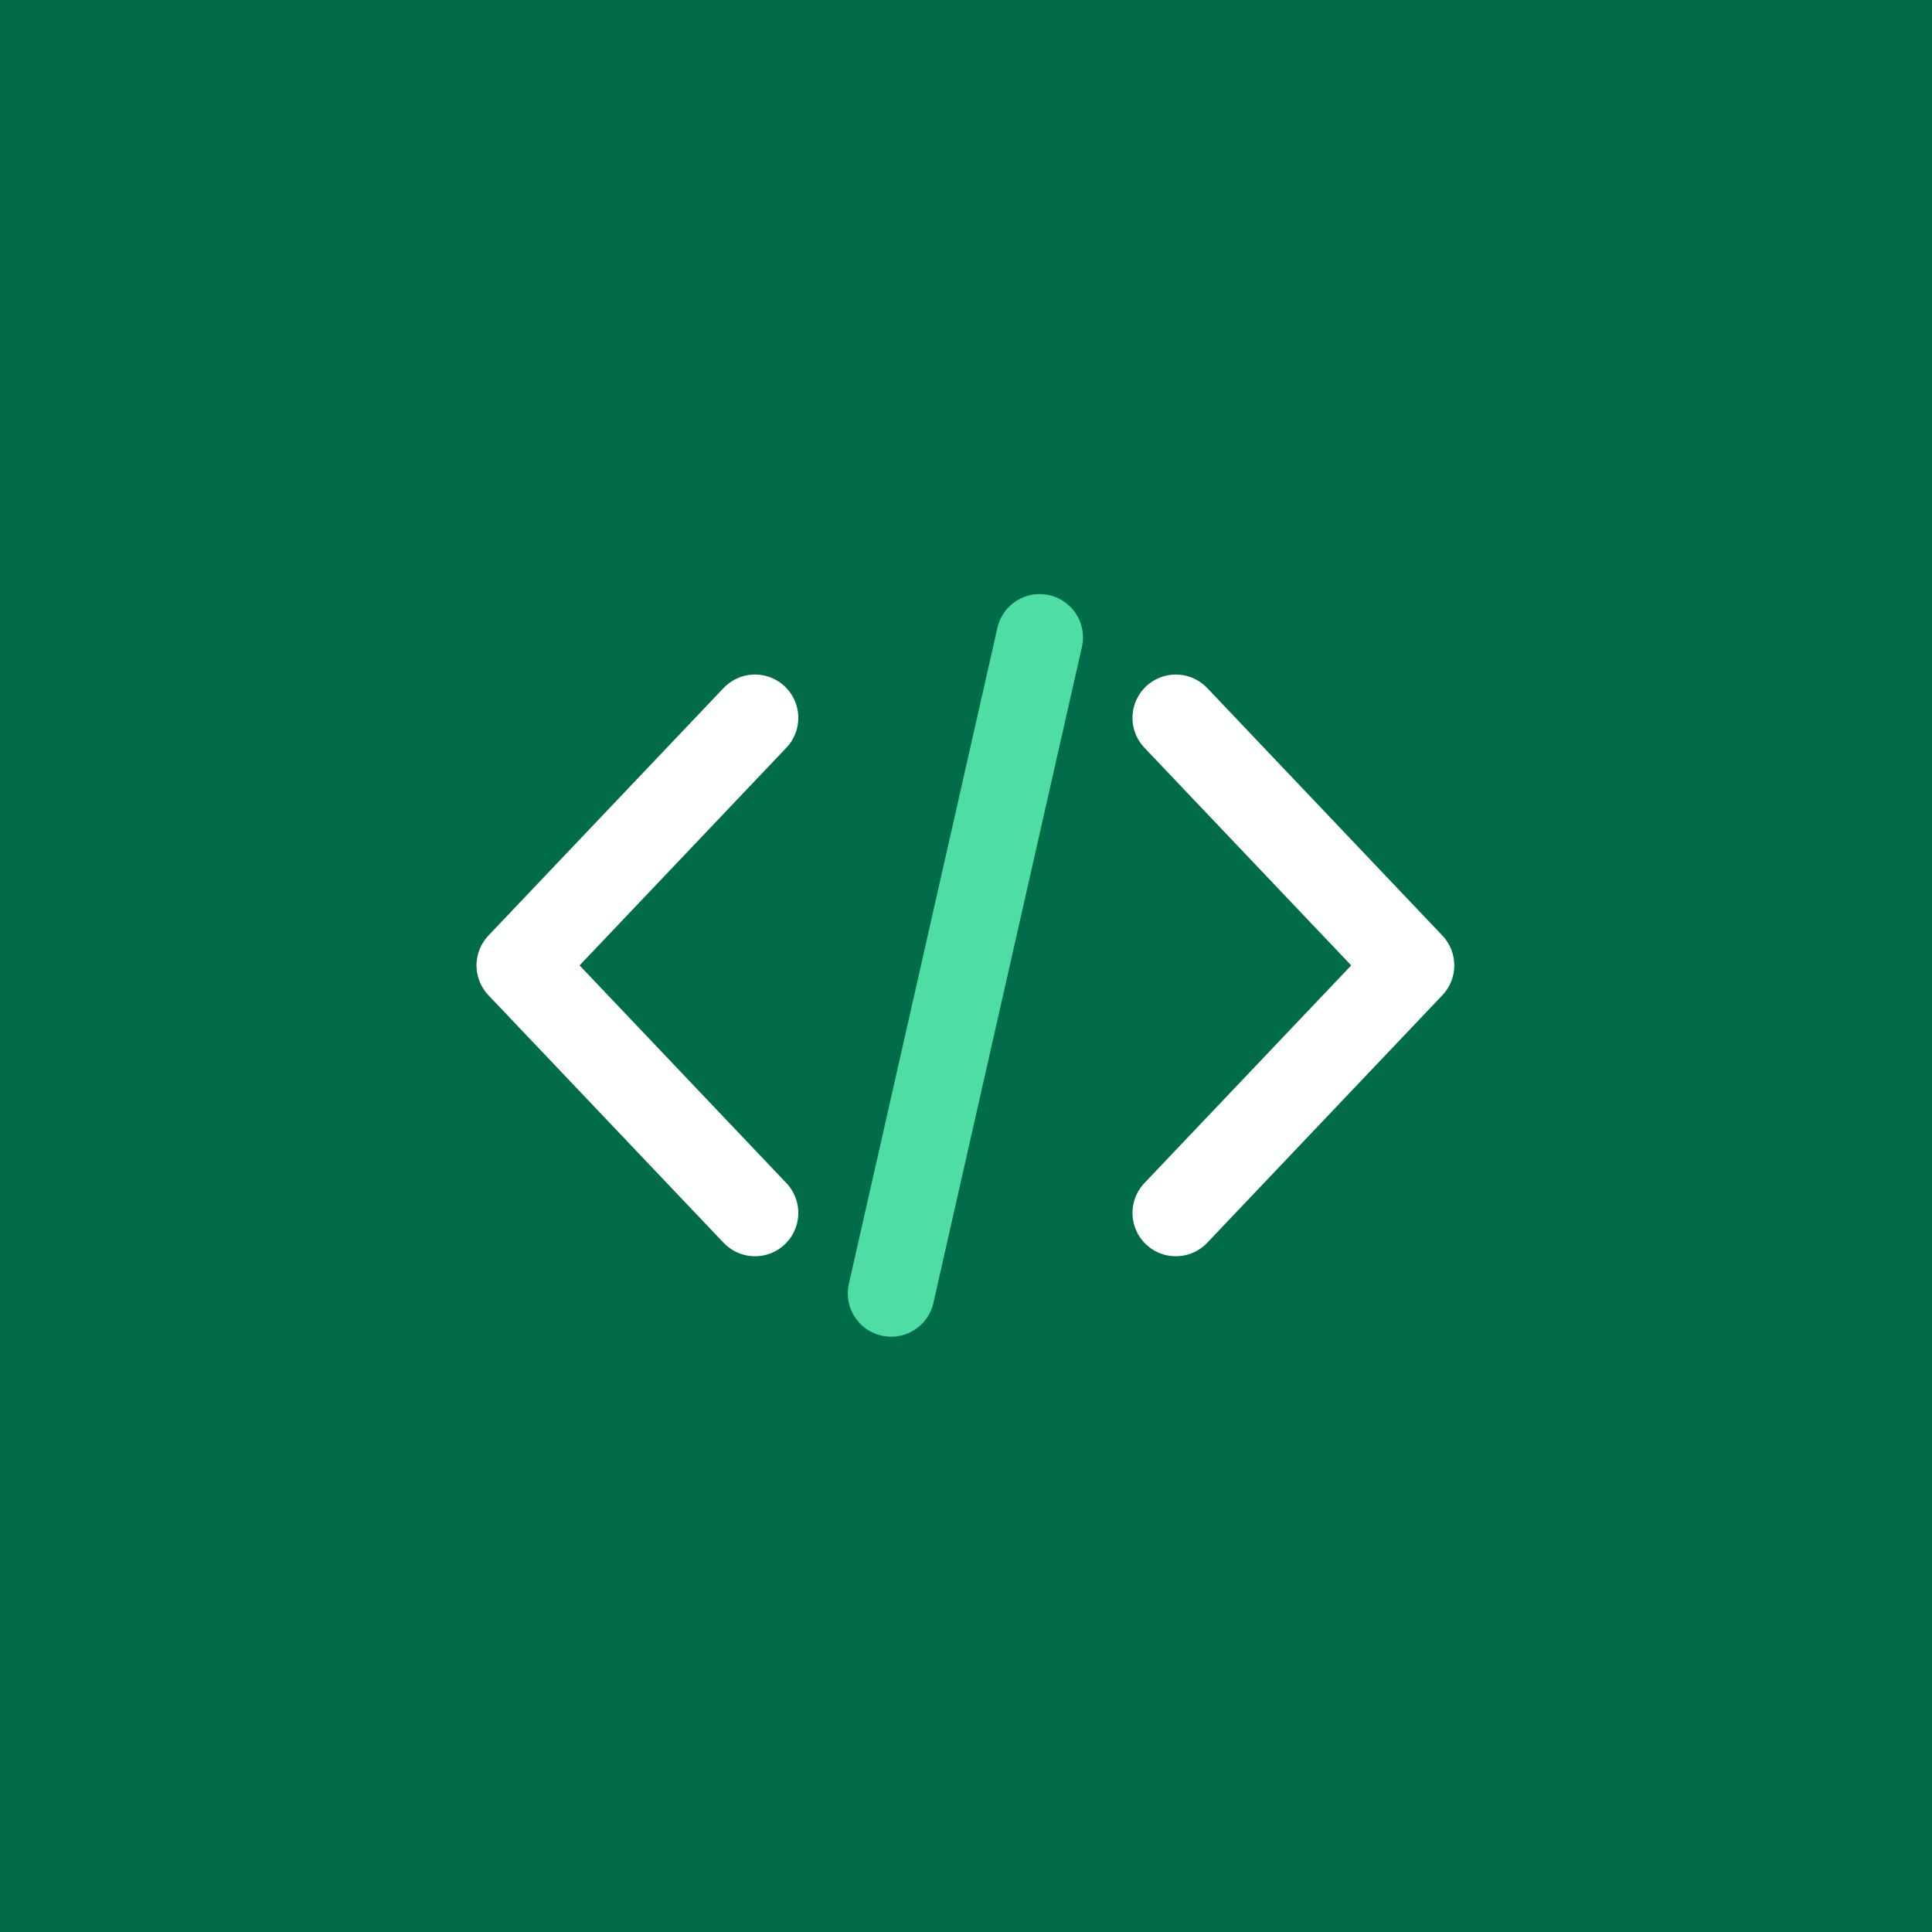
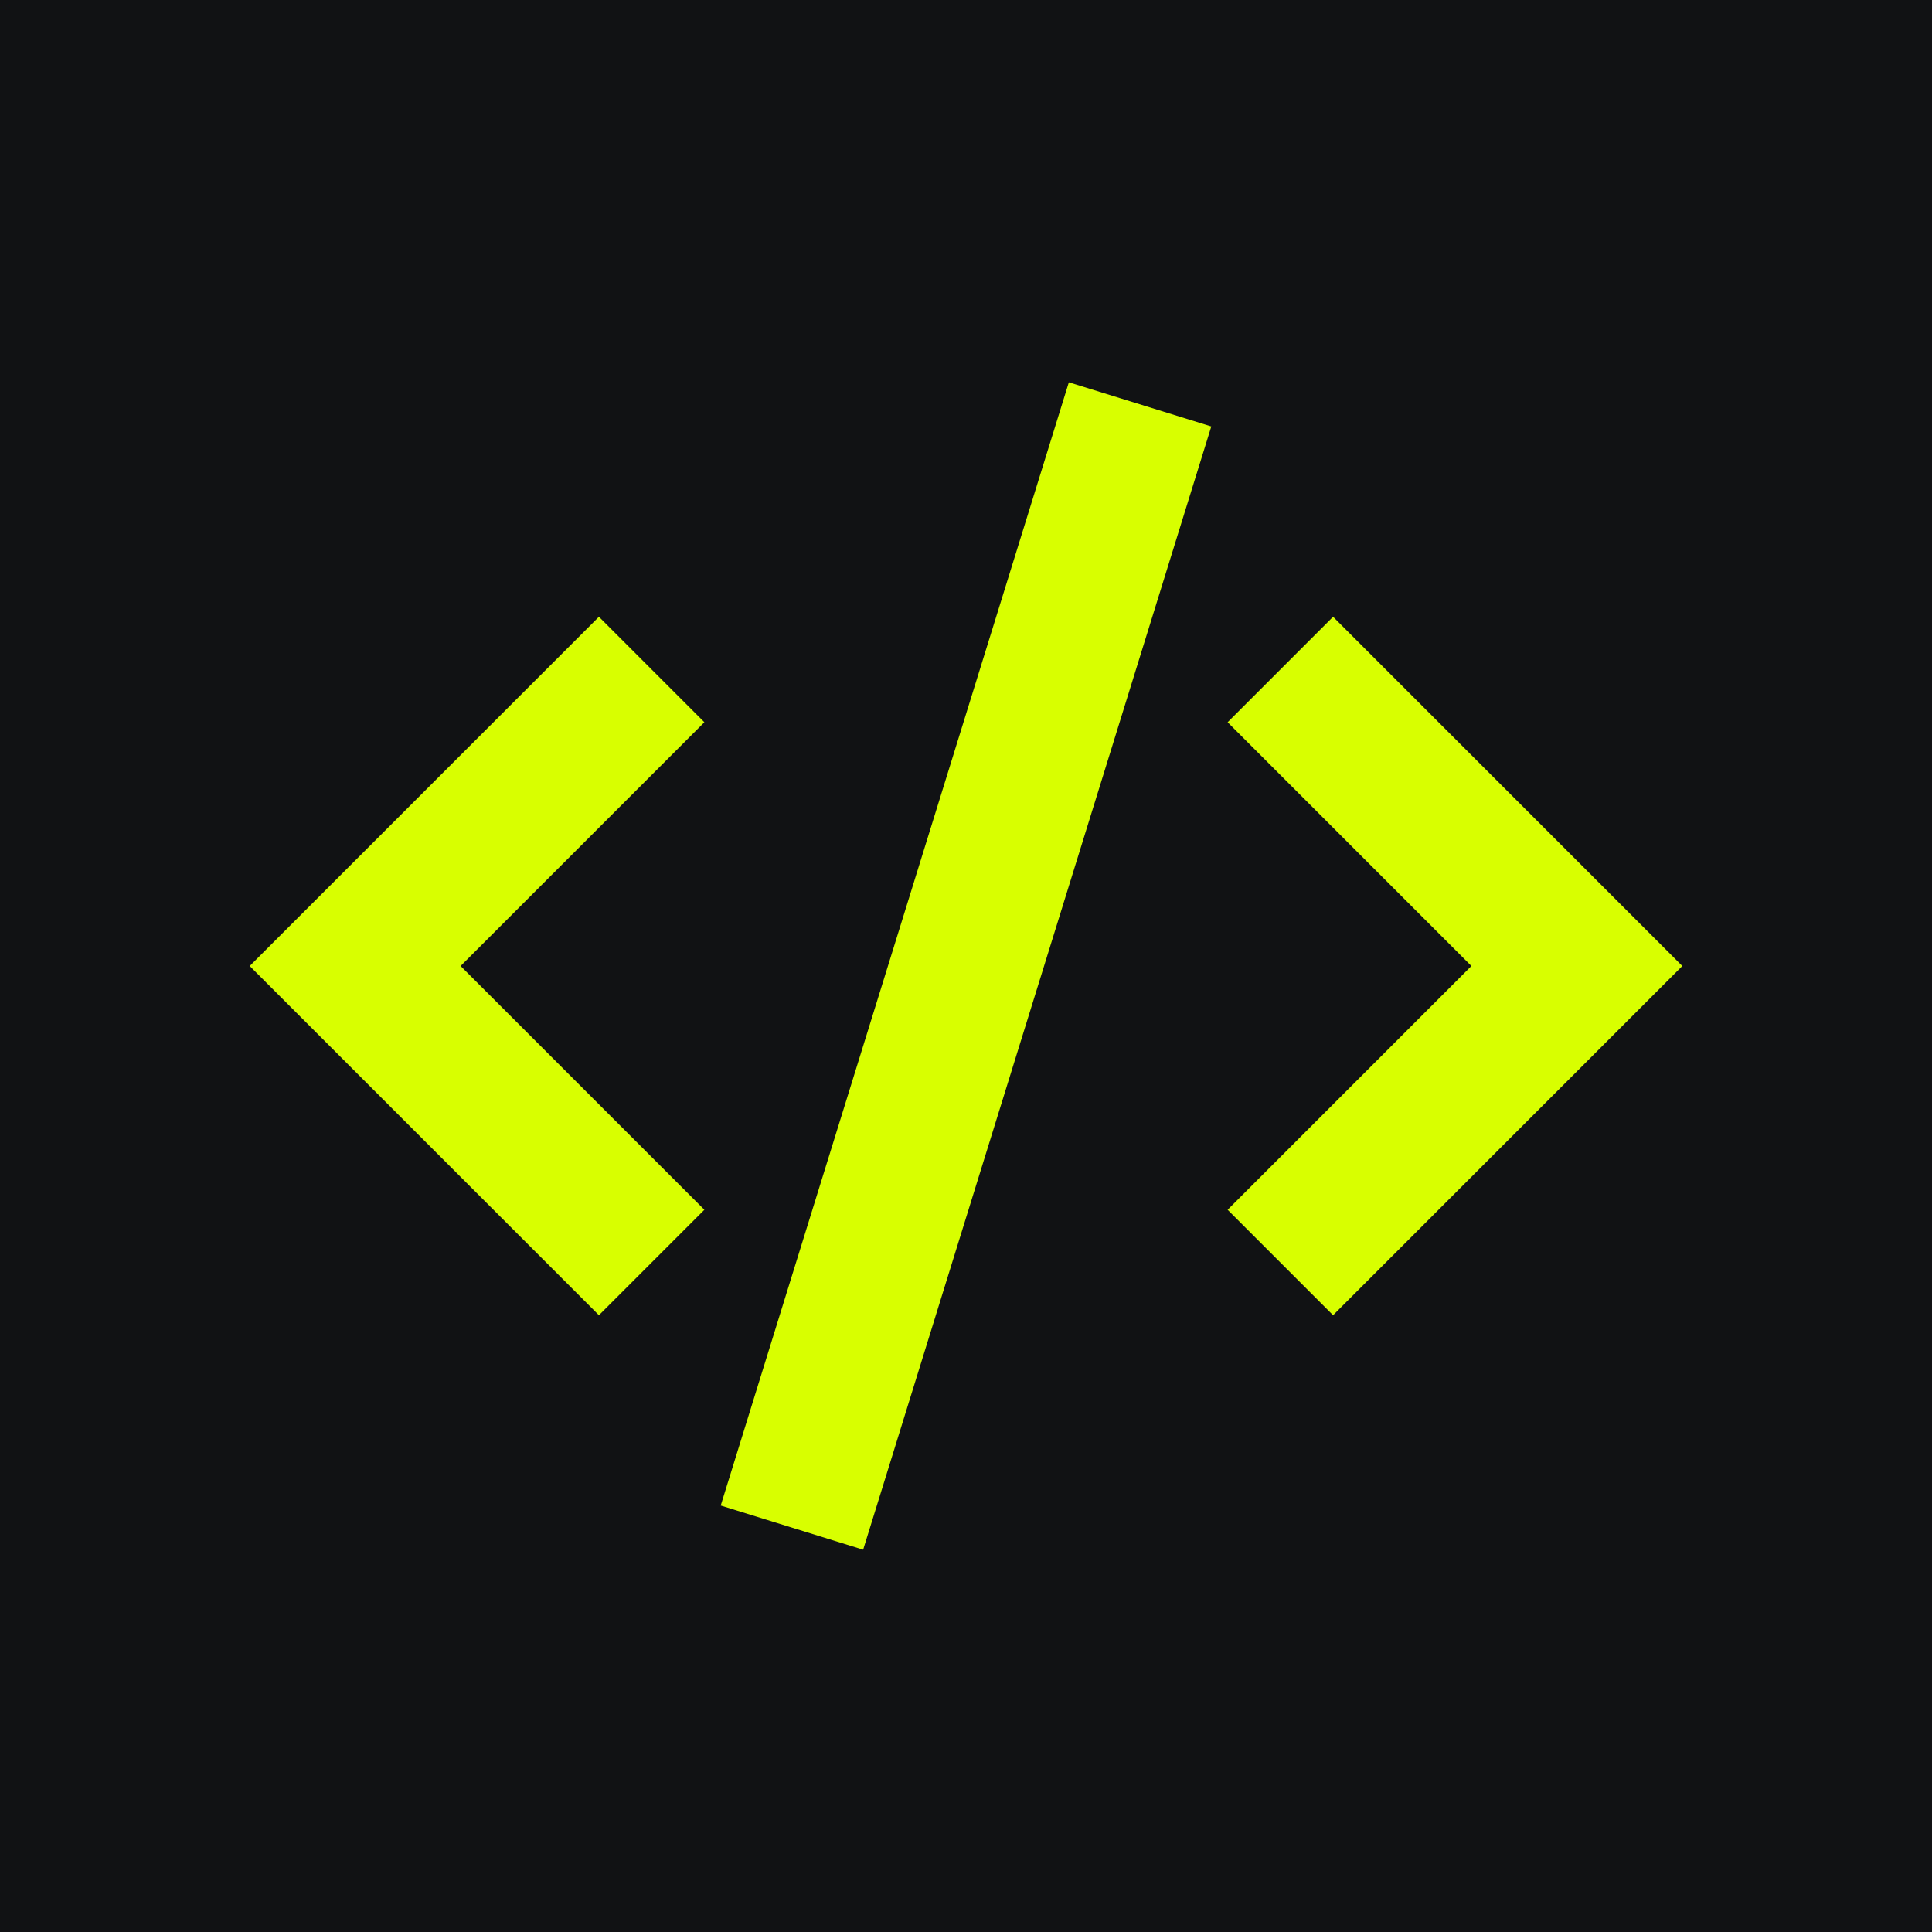
<svg xmlns="http://www.w3.org/2000/svg" viewBox="0 0 512 512">
-   <rect width="512" height="512" fill="#006c49" />
-   <g fill="none" stroke="#fff" stroke-width="28" stroke-linecap="round" stroke-linejoin="round" transform="translate(0 0) scale(0.82) translate(56 56)">
-     <path d="M188 176 L112 256 L188 336" />
-     <path d="M324 176 L400 256 L324 336" />
-     <path d="M280 150 L232 362" stroke="#4edea3" />
+   <rect width="512" height="512" fill="#111214" />
+   <g transform="translate(256 256) scale(0.76) translate(-256 -256)">
+     <g fill="none" stroke="#d8ff00" stroke-width="52" stroke-linecap="square" stroke-linejoin="miter">
+       <path d="M128 171 L43 256 L128 341" />
+       <path d="M384 171 L469 256 L384 341" />
+       <path d="M309 85 L203 427" />
+     </g>
  </g>
</svg>
